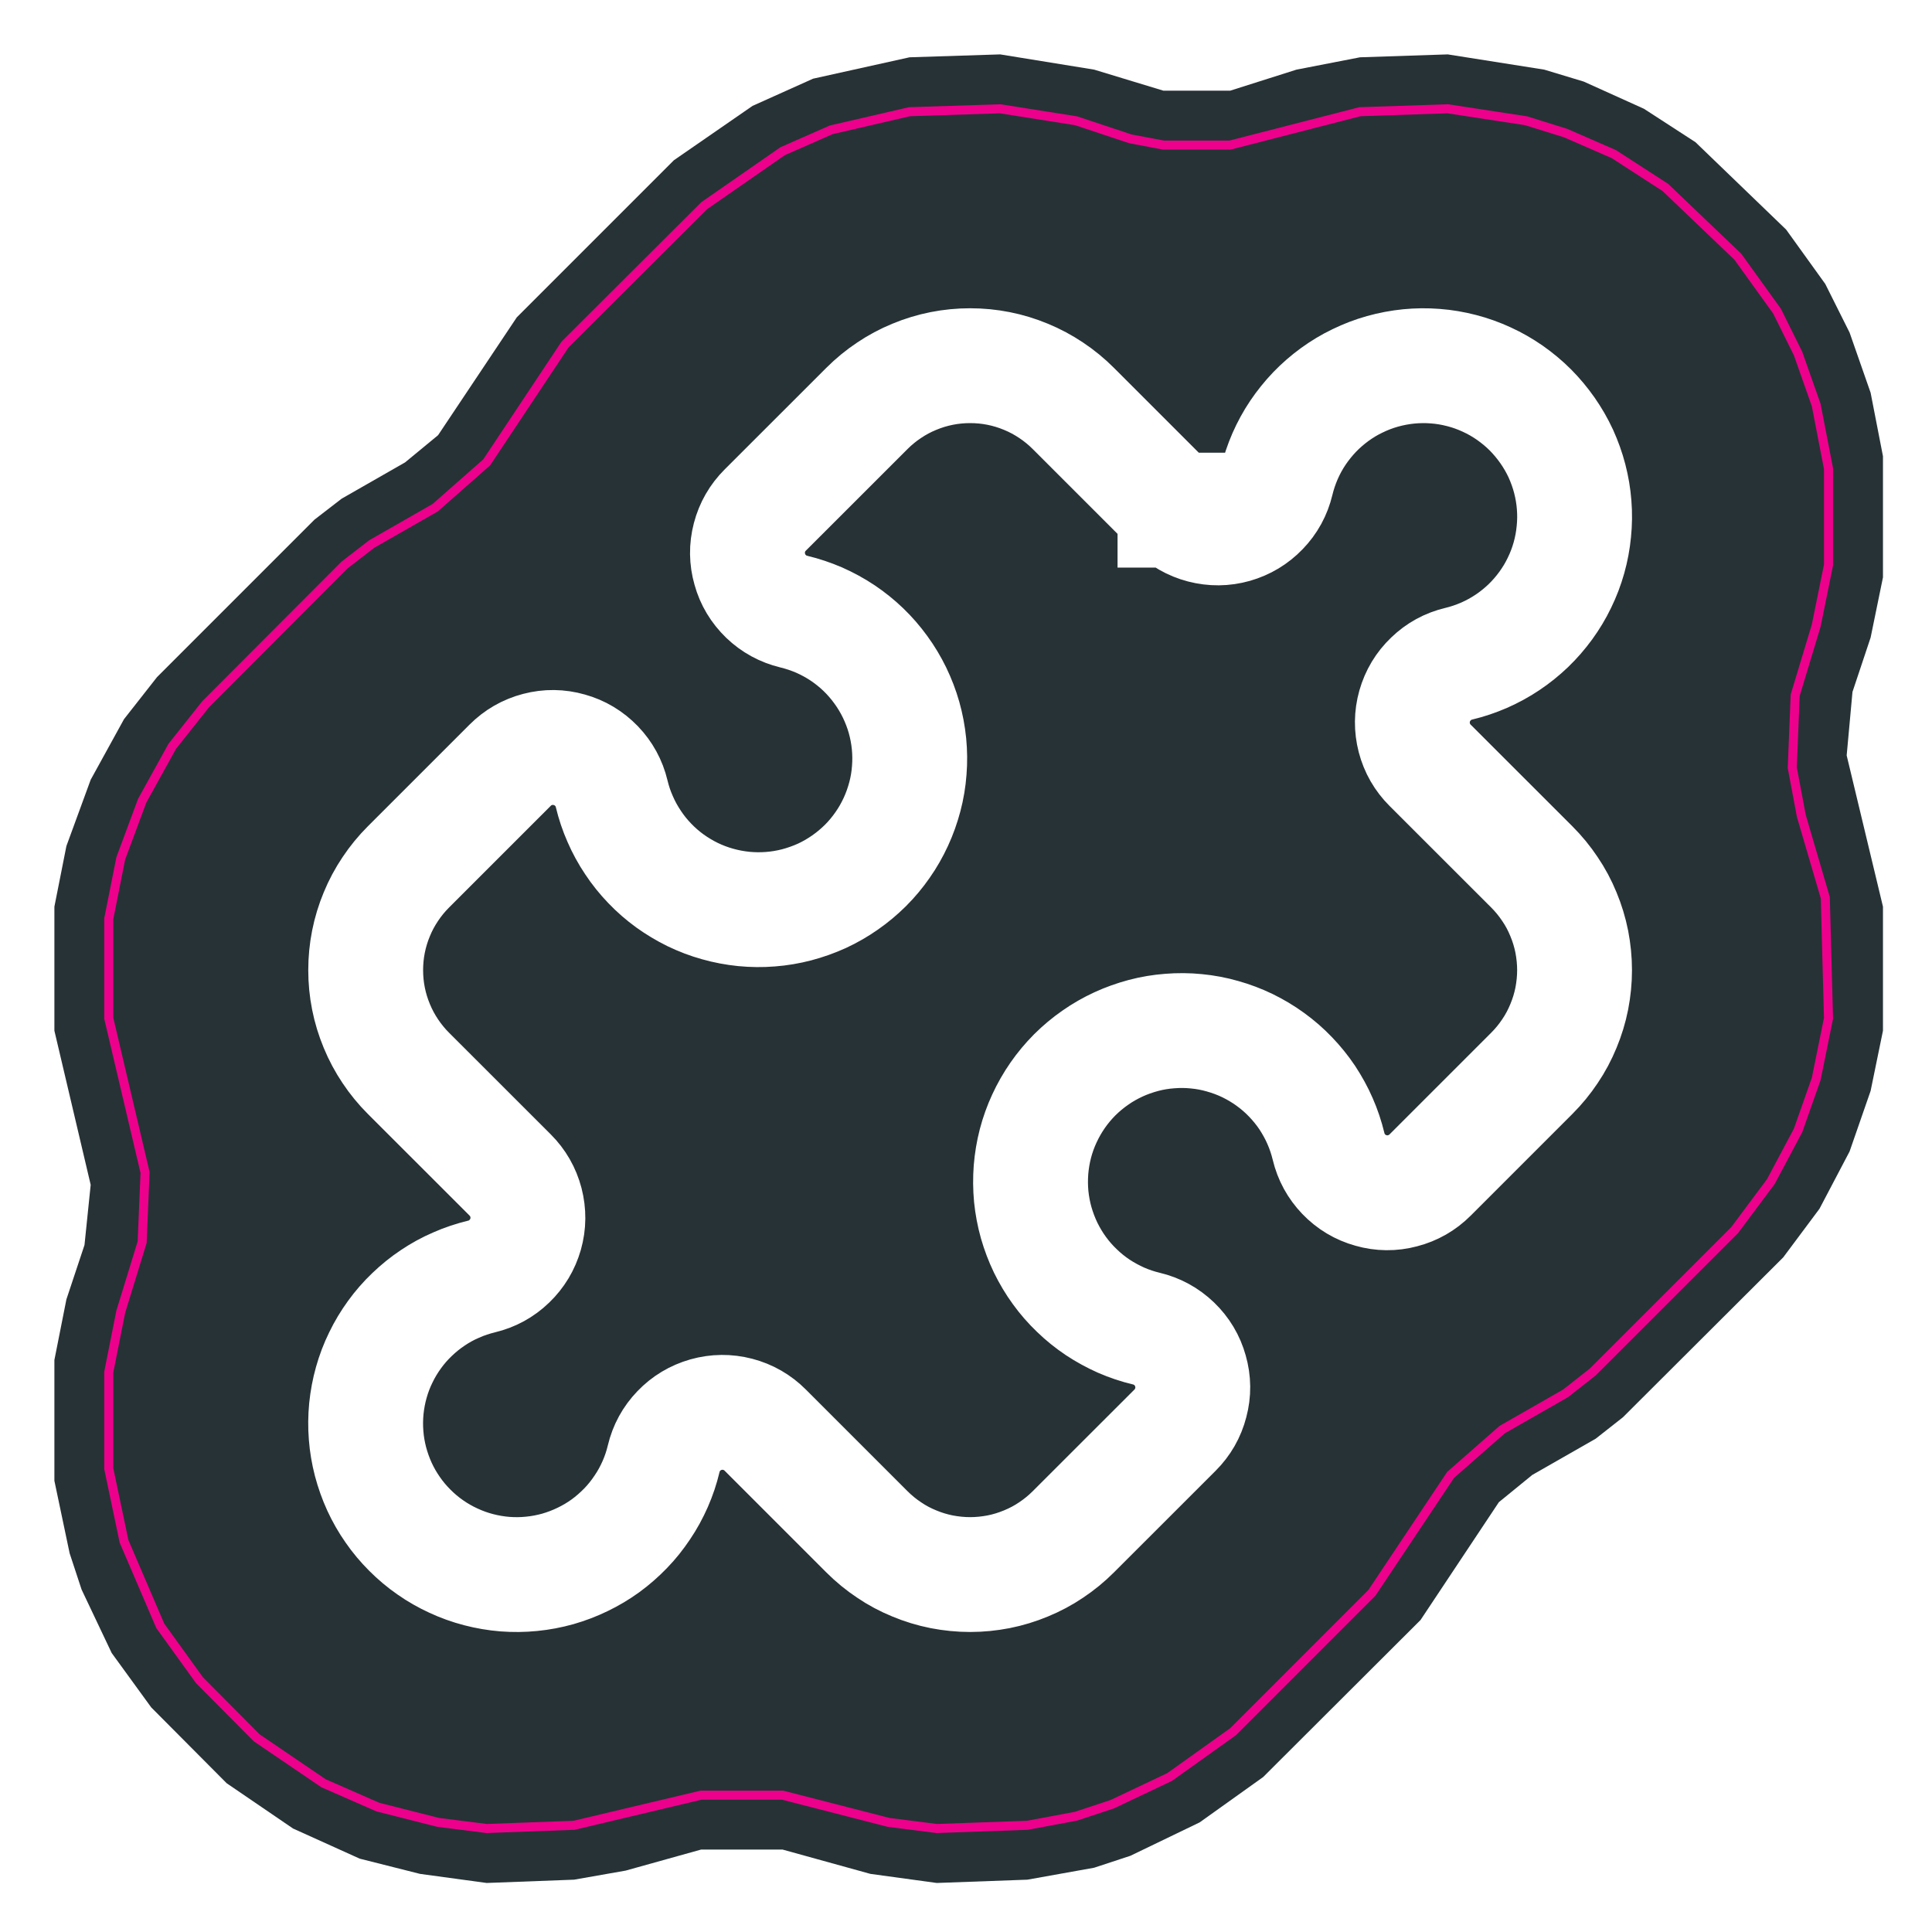
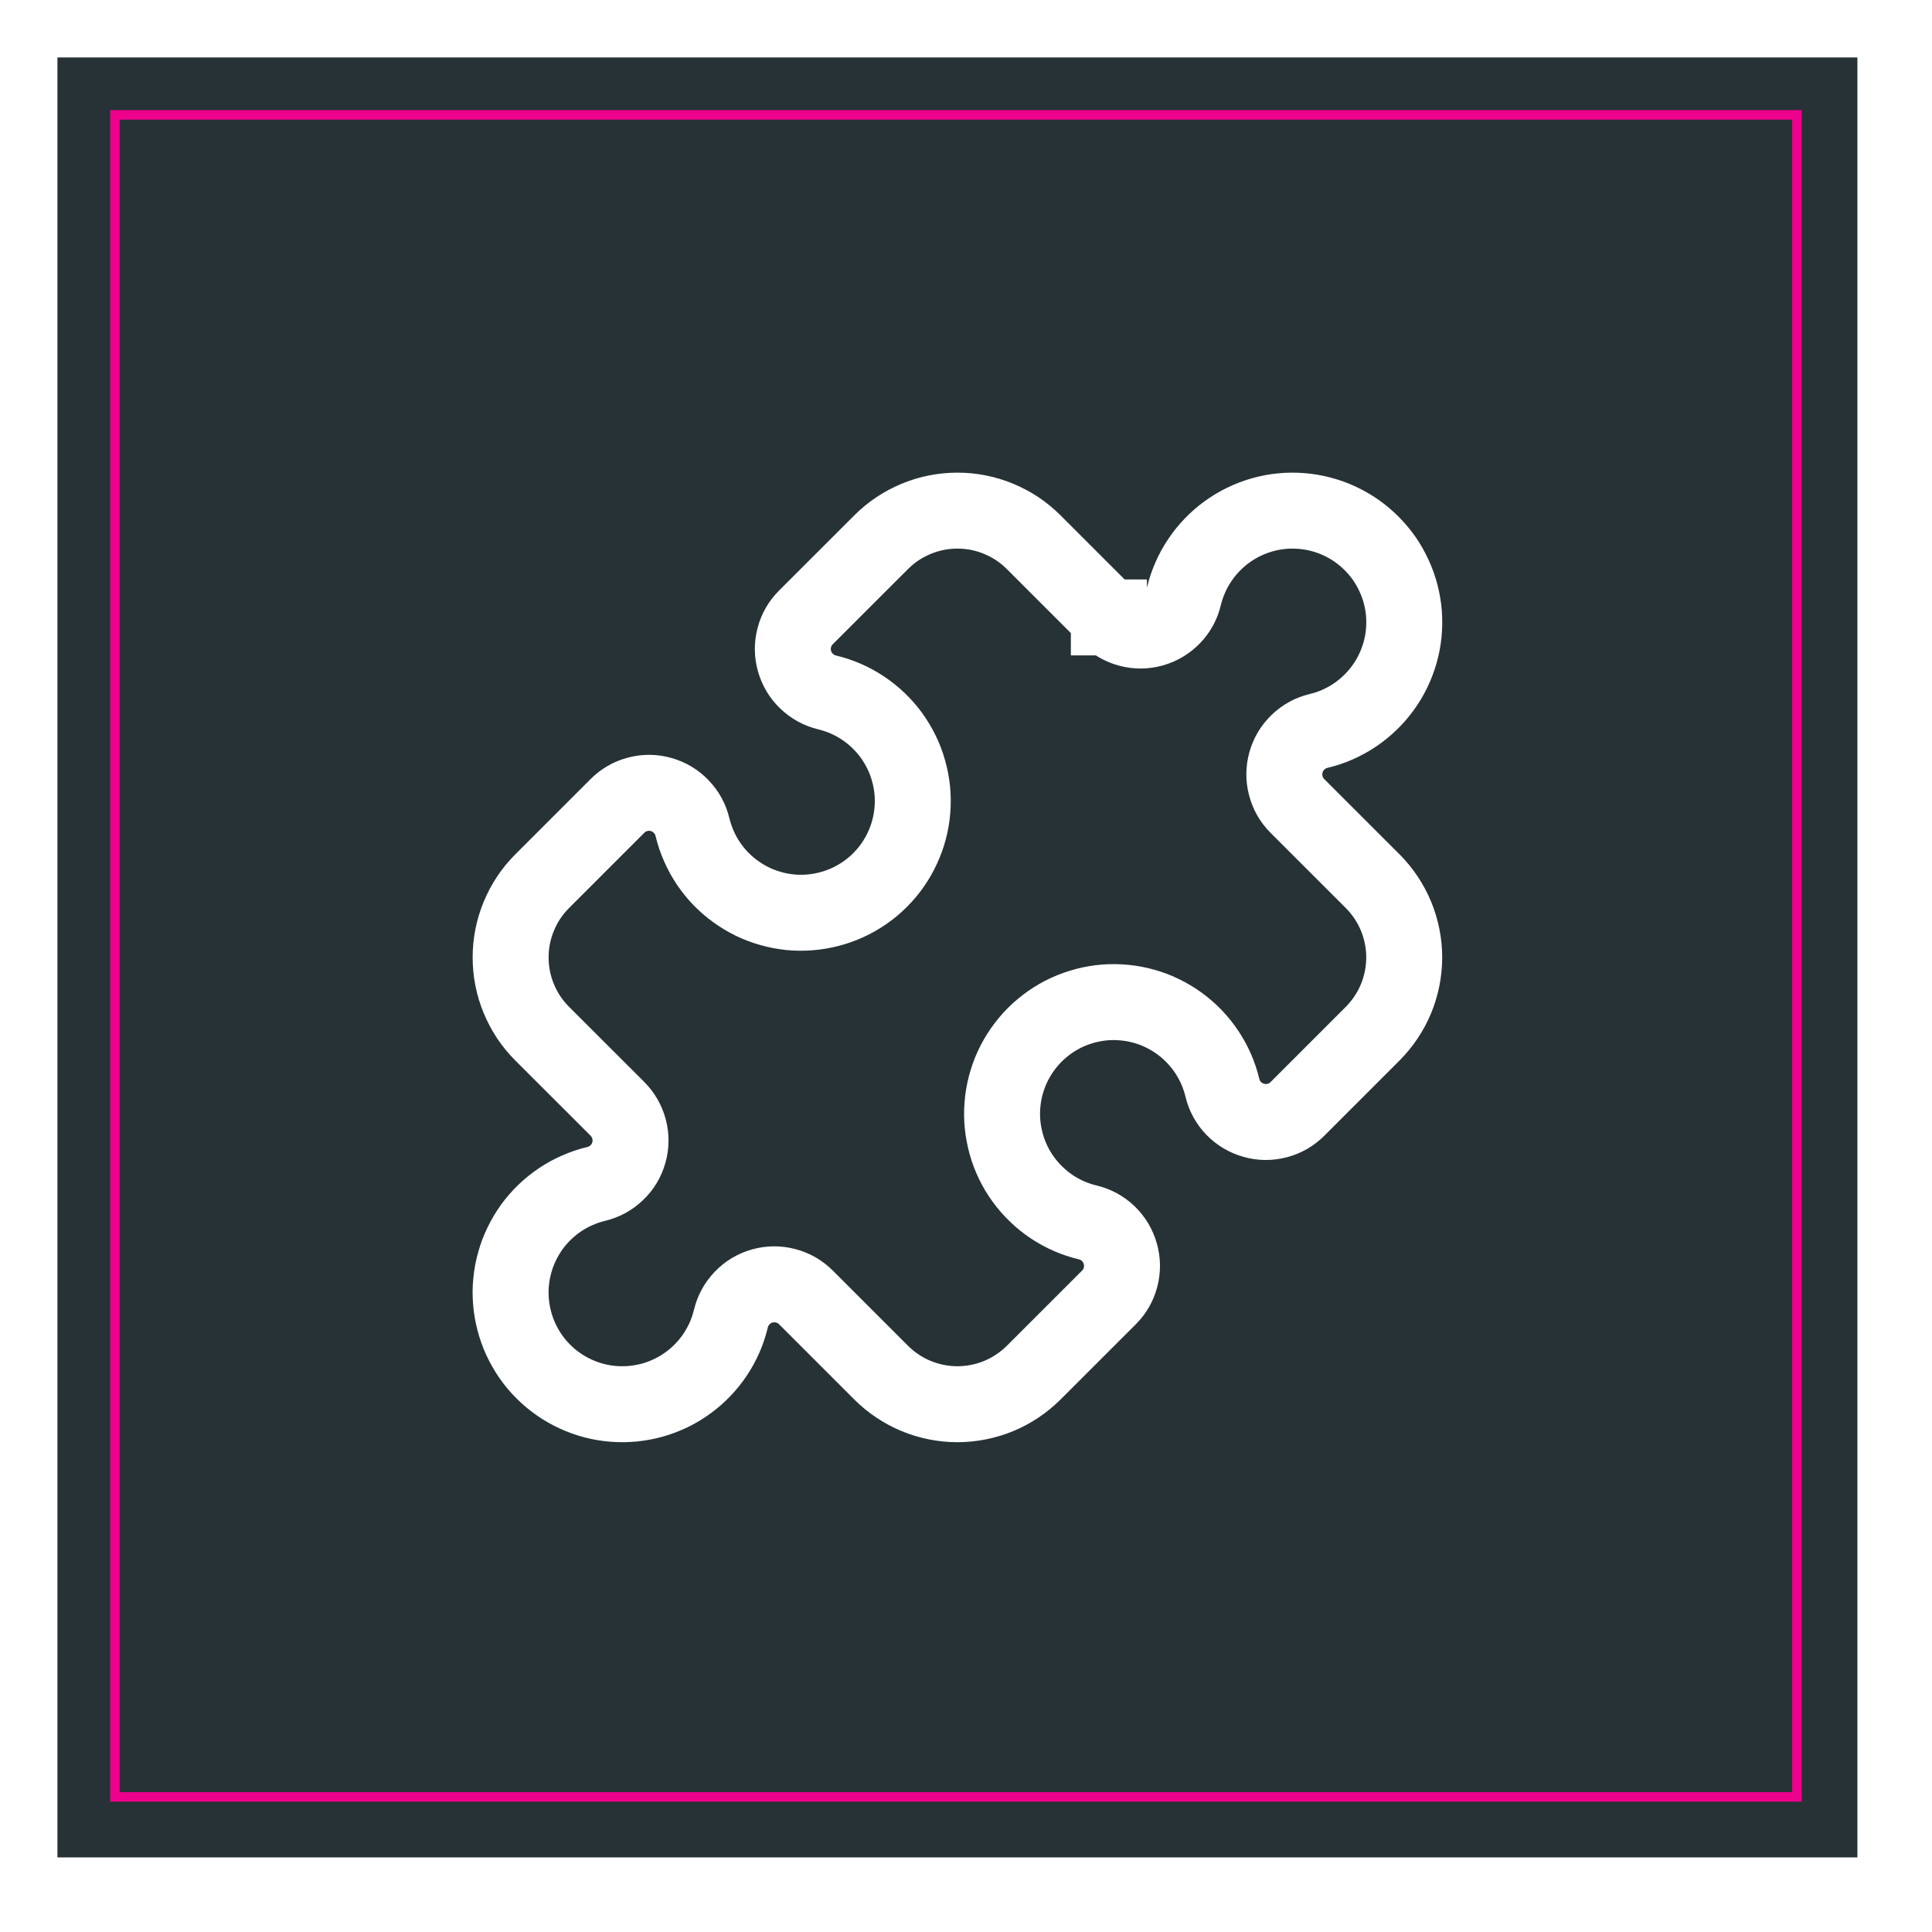
- <svg xmlns="http://www.w3.org/2000/svg" width="150.96" height="150.96" viewBox="0 0 150.96 150.96">
-   <defs>
-     <clipPath id="clip-0">
-       <path clip-rule="nonzero" d="M 0 0 L 150.922 0 L 150.922 150.922 L 0 150.922 Z M 0 0 " />
-     </clipPath>
-   </defs>
-   <path fill-rule="nonzero" fill="rgb(15.289%, 19.609%, 21.179%)" fill-opacity="1" d="M 132.477 11.109 L 128.453 8.5 L 123.75 6.375 L 120.66 5.441 L 113.121 4.25 L 106.266 4.477 L 101.305 5.441 L 96.121 7.086 L 90.906 7.086 L 85.492 5.441 L 78.152 4.25 L 71.07 4.477 L 63.531 6.148 L 58.801 8.273 L 52.652 12.523 L 40.379 24.797 L 34.23 34.004 L 31.652 36.129 L 26.695 38.965 L 24.57 40.605 L 12.27 52.906 L 9.691 56.191 L 7.086 60.926 L 5.188 66.109 L 4.25 70.844 L 4.25 80.535 L 7.086 92.578 L 6.602 97.281 L 5.188 101.531 L 4.25 106.266 L 4.25 115.703 L 5.441 121.367 L 6.375 124.203 L 8.727 129.16 L 11.816 133.41 L 17.711 139.336 L 22.898 142.875 L 28.109 145.23 L 32.816 146.418 L 38.027 147.129 L 44.859 146.871 L 48.883 146.164 L 54.777 144.52 L 61.152 144.52 L 68.008 146.418 L 73.195 147.129 L 80.281 146.871 L 85.492 145.938 L 88.328 145.004 L 93.738 142.395 L 98.699 138.852 L 110.996 126.582 L 117.117 117.375 L 119.727 115.246 L 124.684 112.414 L 126.809 110.742 L 139.336 98.246 L 142.168 94.449 L 144.52 89.973 L 146.164 85.238 L 147.129 80.535 L 147.129 70.844 L 144.293 59.027 L 144.746 54.066 L 146.164 49.816 L 147.129 45.113 L 147.129 35.648 L 146.164 30.688 L 144.52 25.984 L 142.621 22.188 L 139.562 17.938 Z M 132.477 11.109 " />
-   <g clip-path="url(#clip-0)">
-     <path fill="none" stroke-width="1.9" stroke-linecap="square" stroke-linejoin="miter" stroke="rgb(100%, 100%, 100%)" stroke-opacity="1" stroke-miterlimit="4" d="M 15.39 4.39 C 15.518 4.518 15.669 4.605 15.845 4.651 C 16.02 4.696 16.195 4.695 16.369 4.646 C 16.543 4.596 16.693 4.506 16.818 4.376 C 16.944 4.246 17.028 4.092 17.07 3.916 C 17.104 3.773 17.152 3.633 17.21 3.498 C 17.27 3.362 17.34 3.233 17.422 3.111 C 17.505 2.988 17.597 2.874 17.699 2.767 C 17.802 2.66 17.913 2.564 18.032 2.477 C 18.151 2.391 18.277 2.314 18.41 2.251 C 18.543 2.186 18.68 2.134 18.822 2.094 C 18.965 2.054 19.109 2.027 19.257 2.012 C 19.403 1.998 19.55 1.996 19.697 2.008 C 19.845 2.019 19.989 2.044 20.132 2.081 C 20.276 2.118 20.414 2.168 20.548 2.23 C 20.682 2.291 20.81 2.365 20.931 2.449 C 21.051 2.534 21.165 2.628 21.269 2.732 C 21.373 2.837 21.467 2.95 21.552 3.071 C 21.636 3.192 21.71 3.319 21.772 3.453 C 21.833 3.588 21.883 3.726 21.92 3.869 C 21.957 4.012 21.982 4.157 21.993 4.304 C 22.005 4.452 22.003 4.599 21.988 4.745 C 21.974 4.892 21.947 5.037 21.907 5.179 C 21.867 5.321 21.815 5.458 21.75 5.591 C 21.686 5.725 21.61 5.85 21.523 5.97 C 21.436 6.089 21.34 6.2 21.233 6.303 C 21.127 6.404 21.012 6.497 20.889 6.579 C 20.767 6.661 20.638 6.731 20.502 6.791 C 20.367 6.849 20.228 6.897 20.084 6.931 C 19.907 6.973 19.754 7.057 19.624 7.183 C 19.493 7.308 19.404 7.457 19.354 7.632 C 19.305 7.806 19.304 7.981 19.349 8.156 C 19.395 8.332 19.482 8.483 19.61 8.611 L 21.293 10.293 C 21.405 10.405 21.505 10.527 21.593 10.659 C 21.682 10.79 21.756 10.929 21.816 11.076 C 21.877 11.222 21.923 11.374 21.954 11.529 C 21.984 11.685 22 11.842 22 12 C 22 12.158 21.984 12.316 21.954 12.471 C 21.923 12.627 21.877 12.777 21.816 12.924 C 21.756 13.07 21.682 13.21 21.593 13.341 C 21.505 13.473 21.405 13.595 21.293 13.707 L 19.61 15.39 C 19.482 15.518 19.33 15.605 19.155 15.65 C 18.98 15.697 18.805 15.695 18.631 15.645 C 18.457 15.597 18.307 15.507 18.181 15.376 C 18.056 15.245 17.972 15.092 17.93 14.916 C 17.895 14.772 17.849 14.633 17.789 14.497 C 17.731 14.363 17.659 14.234 17.578 14.11 C 17.496 13.988 17.403 13.873 17.301 13.767 C 17.199 13.66 17.088 13.564 16.968 13.477 C 16.849 13.39 16.722 13.315 16.59 13.25 C 16.457 13.186 16.32 13.134 16.177 13.094 C 16.035 13.053 15.891 13.026 15.744 13.012 C 15.597 12.997 15.449 12.996 15.302 13.008 C 15.155 13.019 15.01 13.043 14.867 13.081 C 14.725 13.119 14.586 13.168 14.452 13.23 C 14.318 13.292 14.191 13.364 14.069 13.45 C 13.948 13.534 13.836 13.628 13.731 13.732 C 13.627 13.837 13.532 13.95 13.448 14.071 C 13.364 14.192 13.291 14.32 13.229 14.454 C 13.167 14.588 13.117 14.727 13.08 14.869 C 13.043 15.012 13.019 15.157 13.007 15.304 C 12.996 15.451 12.997 15.598 13.011 15.746 C 13.026 15.892 13.053 16.037 13.093 16.179 C 13.134 16.321 13.186 16.459 13.25 16.592 C 13.315 16.724 13.39 16.851 13.477 16.97 C 13.564 17.09 13.66 17.2 13.767 17.302 C 13.873 17.405 13.988 17.497 14.11 17.579 C 14.234 17.661 14.363 17.731 14.497 17.791 C 14.633 17.85 14.772 17.897 14.916 17.931 C 15.092 17.973 15.245 18.057 15.376 18.182 C 15.507 18.308 15.597 18.458 15.645 18.632 C 15.695 18.807 15.697 18.981 15.65 19.156 C 15.605 19.332 15.518 19.483 15.39 19.611 L 13.707 21.293 C 13.595 21.405 13.473 21.505 13.341 21.593 C 13.21 21.682 13.07 21.756 12.924 21.816 C 12.777 21.877 12.627 21.923 12.471 21.954 C 12.316 21.984 12.158 22 12 22 C 11.842 22 11.685 21.984 11.529 21.954 C 11.374 21.923 11.222 21.877 11.076 21.816 C 10.929 21.756 10.79 21.682 10.659 21.593 C 10.527 21.505 10.405 21.405 10.293 21.293 L 8.61 19.61 C 8.482 19.482 8.331 19.395 8.155 19.349 C 7.98 19.304 7.806 19.305 7.631 19.354 C 7.456 19.404 7.307 19.493 7.181 19.624 C 7.056 19.754 6.972 19.907 6.93 20.084 C 6.896 20.228 6.849 20.367 6.79 20.502 C 6.73 20.638 6.66 20.767 6.577 20.889 C 6.495 21.012 6.404 21.127 6.301 21.233 C 6.198 21.339 6.088 21.436 5.969 21.523 C 5.849 21.61 5.723 21.685 5.59 21.749 C 5.457 21.814 5.319 21.866 5.177 21.907 C 5.036 21.946 4.891 21.974 4.744 21.988 C 4.597 22.003 4.45 22.004 4.303 21.993 C 4.156 21.981 4.01 21.956 3.868 21.919 C 3.725 21.882 3.587 21.832 3.453 21.77 C 3.318 21.708 3.19 21.635 3.07 21.551 C 2.948 21.467 2.836 21.372 2.731 21.267 C 2.627 21.163 2.532 21.051 2.448 20.929 C 2.363 20.808 2.29 20.68 2.228 20.546 C 2.167 20.412 2.118 20.274 2.08 20.131 C 2.043 19.988 2.018 19.843 2.007 19.696 C 1.995 19.549 1.997 19.401 2.011 19.255 C 2.026 19.108 2.053 18.963 2.093 18.821 C 2.133 18.679 2.185 18.541 2.25 18.409 C 2.314 18.276 2.39 18.15 2.477 18.03 C 2.563 17.911 2.66 17.8 2.767 17.698 C 2.874 17.595 2.988 17.503 3.111 17.421 C 3.233 17.339 3.362 17.268 3.498 17.21 C 3.633 17.15 3.773 17.104 3.916 17.069 C 4.092 17.027 4.246 16.943 4.376 16.817 C 4.506 16.692 4.596 16.542 4.646 16.368 C 4.695 16.194 4.696 16.019 4.651 15.844 C 4.605 15.669 4.518 15.517 4.39 15.389 L 2.707 13.707 C 2.595 13.595 2.495 13.473 2.407 13.341 C 2.319 13.21 2.244 13.07 2.184 12.924 C 2.123 12.777 2.077 12.627 2.046 12.471 C 2.015 12.316 2 12.158 2 12 C 2 11.842 2.015 11.685 2.046 11.529 C 2.077 11.374 2.123 11.222 2.184 11.076 C 2.244 10.929 2.319 10.79 2.407 10.659 C 2.495 10.527 2.595 10.405 2.707 10.293 L 4.39 8.61 C 4.518 8.482 4.669 8.395 4.845 8.349 C 5.02 8.303 5.194 8.305 5.369 8.355 C 5.543 8.403 5.693 8.494 5.819 8.624 C 5.944 8.754 6.028 8.908 6.07 9.084 C 6.104 9.227 6.151 9.367 6.211 9.502 C 6.27 9.638 6.341 9.767 6.423 9.889 C 6.504 10.012 6.596 10.126 6.699 10.233 C 6.801 10.34 6.912 10.436 7.031 10.523 C 7.151 10.609 7.277 10.685 7.41 10.75 C 7.543 10.814 7.681 10.867 7.823 10.906 C 7.964 10.946 8.109 10.973 8.256 10.988 C 8.403 11.002 8.55 11.004 8.697 10.992 C 8.844 10.981 8.99 10.956 9.132 10.919 C 9.275 10.881 9.413 10.832 9.548 10.771 C 9.682 10.709 9.81 10.635 9.93 10.551 C 10.052 10.466 10.164 10.372 10.269 10.268 C 10.374 10.163 10.468 10.05 10.552 9.929 C 10.637 9.808 10.709 9.681 10.771 9.547 C 10.833 9.413 10.882 9.274 10.92 9.131 C 10.958 8.988 10.982 8.843 10.993 8.695 C 11.005 8.548 11.003 8.402 10.989 8.255 C 10.974 8.107 10.947 7.963 10.907 7.821 C 10.867 7.679 10.814 7.542 10.75 7.409 C 10.685 7.276 10.61 7.15 10.523 7.031 C 10.436 6.911 10.34 6.8 10.233 6.697 C 10.127 6.595 10.012 6.503 9.89 6.421 C 9.767 6.339 9.638 6.269 9.503 6.209 C 9.367 6.151 9.227 6.103 9.084 6.069 C 8.908 6.026 8.754 5.943 8.624 5.818 C 8.494 5.692 8.403 5.543 8.355 5.368 C 8.305 5.194 8.303 5.019 8.349 4.844 C 8.395 4.668 8.482 4.517 8.61 4.389 L 10.293 2.707 C 10.405 2.595 10.527 2.495 10.659 2.407 C 10.79 2.319 10.929 2.244 11.076 2.184 C 11.222 2.123 11.374 2.077 11.529 2.046 C 11.685 2.015 11.842 2 12 2 C 12.158 2 12.316 2.015 12.471 2.046 C 12.627 2.077 12.777 2.123 12.924 2.184 C 13.07 2.244 13.21 2.319 13.341 2.407 C 13.473 2.495 13.595 2.595 13.707 2.707 Z M 15.39 4.39 " transform="matrix(4.722883, 0, 0, 4.722883, 19.12767, 19.12767)" />
-   </g>
-   <path fill="none" stroke-width="0.25" stroke-linecap="butt" stroke-linejoin="miter" stroke="rgb(92.549%, 0%, 54.9%)" stroke-opacity="1" stroke-miterlimit="4" d="M 47.17 6.419 L 45.75 5.5 L 44.42 4.92 L 43.33 4.58 L 41.17 4.25 L 38.75 4.33 L 35.17 5.25 L 33.33 5.25 L 32.42 5.079 L 30.92 4.58 L 28.829 4.25 L 26.33 4.33 L 24.17 4.83 L 22.83 5.42 L 20.67 6.92 L 16.83 10.751 L 14.67 14 L 13.25 15.25 L 11.5 16.251 L 10.751 16.83 L 6.92 20.67 L 6 21.829 L 5.17 23.331 L 4.58 24.92 L 4.25 26.58 L 4.25 29.33 L 5.25 33.58 L 5.17 35.5 L 4.58 37.42 L 4.25 39.08 L 4.25 41.75 L 4.67 43.75 L 5.669 46.08 L 6.75 47.579 L 8.33 49.17 L 10.17 50.421 L 11.67 51.079 L 13.33 51.5 L 14.67 51.669 L 17.081 51.58 L 20.58 50.75 L 22.83 50.75 L 25.75 51.5 L 27.08 51.669 L 29.581 51.58 L 30.92 51.33 L 31.92 50.999 L 33.5 50.25 L 35.25 49.001 L 39.08 45.17 L 41.249 41.919 L 42.671 40.67 L 44.42 39.67 L 45.17 39.08 L 49.081 35.17 L 50.08 33.83 L 50.83 32.42 L 51.33 31 L 51.669 29.33 L 51.58 26.001 L 50.92 23.75 L 50.67 22.419 L 50.75 20.421 L 51.33 18.5 L 51.669 16.83 L 51.669 14.171 L 51.33 12.42 L 50.83 11 L 50.25 9.83 L 49.17 8.33 Z M 47.17 6.419 " transform="matrix(2.83373, 0, 0, 2.83373, -3.542162, -3.542162)" />
+ <svg xmlns="http://www.w3.org/2000/svg" width="142.08" height="142.08" viewBox="0 0 142.08 142.08">
+   <path fill-rule="nonzero" fill="rgb(15.289%, 19.609%, 21.179%)" fill-opacity="1" stroke-width="3" stroke-linecap="butt" stroke-linejoin="miter" stroke="rgb(15.289%, 19.609%, 21.179%)" stroke-opacity="1" stroke-miterlimit="4" d="M 0 0 L 44 0 L 44 44 L 0 44 Z M 0 0 " transform="matrix(2.816377, 0, 0, 2.816377, 8.449131, 8.449131)" />
+   <path fill-rule="nonzero" fill="rgb(15.289%, 19.609%, 21.179%)" fill-opacity="1" d="M 8.449 8.449 L 132.371 8.449 L 132.371 132.371 L 8.449 132.371 Z M 8.449 8.449 " />
+   <path fill="none" stroke-width="1.7" stroke-linecap="square" stroke-linejoin="miter" stroke="rgb(100%, 100%, 100%)" stroke-opacity="1" stroke-miterlimit="4" d="M 15.39 4.39 C 15.518 4.518 15.67 4.604 15.845 4.651 C 16.02 4.696 16.194 4.695 16.369 4.646 C 16.543 4.596 16.693 4.507 16.819 4.376 C 16.945 4.245 17.028 4.092 17.069 3.916 C 17.104 3.772 17.151 3.633 17.211 3.498 C 17.269 3.362 17.34 3.234 17.423 3.111 C 17.505 2.988 17.596 2.874 17.7 2.767 C 17.802 2.661 17.912 2.564 18.031 2.478 C 18.151 2.391 18.277 2.315 18.41 2.251 C 18.544 2.186 18.68 2.134 18.823 2.094 C 18.964 2.053 19.109 2.026 19.256 2.012 C 19.403 1.997 19.551 1.996 19.698 2.008 C 19.844 2.019 19.989 2.044 20.132 2.081 C 20.276 2.119 20.414 2.167 20.548 2.23 C 20.682 2.292 20.81 2.365 20.931 2.449 C 21.052 2.534 21.165 2.629 21.268 2.732 C 21.373 2.837 21.468 2.95 21.553 3.071 C 21.637 3.192 21.709 3.319 21.771 3.454 C 21.833 3.588 21.883 3.726 21.92 3.869 C 21.957 4.012 21.982 4.157 21.994 4.304 C 22.004 4.451 22.003 4.599 21.989 4.746 C 21.975 4.892 21.947 5.037 21.907 5.179 C 21.866 5.321 21.814 5.458 21.75 5.591 C 21.686 5.724 21.61 5.85 21.523 5.969 C 21.436 6.089 21.34 6.2 21.233 6.302 C 21.127 6.404 21.012 6.497 20.889 6.579 C 20.767 6.661 20.637 6.731 20.503 6.791 C 20.367 6.85 20.228 6.897 20.084 6.931 C 19.908 6.973 19.755 7.057 19.624 7.182 C 19.493 7.308 19.403 7.458 19.354 7.632 C 19.306 7.806 19.303 7.981 19.35 8.157 C 19.395 8.331 19.482 8.482 19.61 8.611 L 21.293 10.293 C 21.405 10.405 21.505 10.527 21.593 10.659 C 21.681 10.791 21.756 10.93 21.816 11.076 C 21.877 11.223 21.922 11.374 21.953 11.529 C 21.984 11.684 22 11.841 22 12 C 22 12.158 21.984 12.315 21.953 12.471 C 21.922 12.627 21.877 12.778 21.816 12.924 C 21.756 13.07 21.681 13.209 21.593 13.341 C 21.505 13.473 21.405 13.594 21.293 13.707 L 19.61 15.39 C 19.482 15.518 19.331 15.605 19.155 15.651 C 18.98 15.696 18.805 15.695 18.632 15.645 C 18.457 15.596 18.307 15.506 18.181 15.377 C 18.056 15.246 17.972 15.092 17.93 14.916 C 17.896 14.773 17.848 14.633 17.79 14.498 C 17.73 14.362 17.659 14.234 17.577 14.11 C 17.495 13.988 17.403 13.874 17.301 13.767 C 17.199 13.661 17.087 13.564 16.968 13.477 C 16.848 13.39 16.722 13.315 16.59 13.251 C 16.457 13.185 16.319 13.133 16.178 13.094 C 16.035 13.054 15.891 13.026 15.744 13.012 C 15.596 12.998 15.45 12.996 15.303 13.007 C 15.155 13.019 15.01 13.044 14.868 13.081 C 14.725 13.119 14.586 13.168 14.452 13.229 C 14.318 13.291 14.19 13.365 14.069 13.449 C 13.949 13.534 13.836 13.628 13.731 13.732 C 13.627 13.837 13.533 13.95 13.448 14.071 C 13.364 14.192 13.29 14.32 13.228 14.454 C 13.166 14.588 13.118 14.726 13.08 14.869 C 13.043 15.012 13.018 15.157 13.007 15.304 C 12.995 15.451 12.996 15.599 13.011 15.745 C 13.026 15.892 13.054 16.036 13.093 16.179 C 13.133 16.322 13.185 16.458 13.25 16.592 C 13.314 16.725 13.39 16.851 13.477 16.97 C 13.564 17.09 13.66 17.2 13.767 17.302 C 13.873 17.405 13.988 17.497 14.11 17.579 C 14.233 17.661 14.362 17.732 14.498 17.791 C 14.633 17.849 14.773 17.897 14.916 17.931 C 15.092 17.973 15.246 18.057 15.377 18.182 C 15.506 18.308 15.596 18.458 15.645 18.632 C 15.695 18.806 15.696 18.981 15.651 19.156 C 15.605 19.332 15.518 19.483 15.39 19.611 L 13.707 21.293 C 13.594 21.405 13.473 21.505 13.341 21.593 C 13.209 21.681 13.07 21.756 12.924 21.816 C 12.778 21.877 12.627 21.922 12.471 21.953 C 12.315 21.984 12.158 22 12 22 C 11.841 22 11.684 21.984 11.529 21.953 C 11.374 21.922 11.223 21.877 11.076 21.816 C 10.93 21.756 10.791 21.681 10.659 21.593 C 10.527 21.505 10.405 21.405 10.293 21.293 L 8.61 19.61 C 8.482 19.482 8.33 19.395 8.156 19.35 C 7.98 19.303 7.805 19.306 7.631 19.354 C 7.456 19.403 7.307 19.493 7.182 19.624 C 7.056 19.755 6.973 19.908 6.93 20.084 C 6.895 20.227 6.849 20.367 6.79 20.503 C 6.73 20.637 6.66 20.767 6.578 20.889 C 6.496 21.012 6.403 21.127 6.301 21.233 C 6.199 21.34 6.088 21.436 5.968 21.523 C 5.849 21.61 5.723 21.686 5.59 21.75 C 5.457 21.814 5.319 21.866 5.177 21.907 C 5.035 21.946 4.891 21.973 4.744 21.988 C 4.597 22.002 4.45 22.004 4.303 21.992 C 4.155 21.981 4.01 21.957 3.867 21.919 C 3.725 21.882 3.586 21.832 3.452 21.77 C 3.318 21.708 3.191 21.636 3.07 21.551 C 2.948 21.467 2.835 21.372 2.731 21.267 C 2.626 21.163 2.532 21.051 2.448 20.93 C 2.364 20.808 2.291 20.68 2.229 20.547 C 2.167 20.412 2.117 20.273 2.081 20.131 C 2.043 19.988 2.019 19.843 2.007 19.696 C 1.995 19.548 1.996 19.402 2.012 19.255 C 2.026 19.107 2.053 18.963 2.094 18.821 C 2.133 18.679 2.185 18.541 2.251 18.408 C 2.315 18.276 2.39 18.15 2.476 18.03 C 2.563 17.911 2.661 17.799 2.767 17.697 C 2.874 17.595 2.988 17.503 3.11 17.421 C 3.234 17.339 3.362 17.268 3.498 17.21 C 3.633 17.15 3.772 17.104 3.916 17.069 C 4.092 17.027 4.245 16.943 4.376 16.817 C 4.507 16.693 4.596 16.543 4.646 16.368 C 4.695 16.193 4.696 16.018 4.651 15.844 C 4.604 15.669 4.518 15.517 4.39 15.388 L 2.707 13.707 C 2.595 13.594 2.494 13.473 2.406 13.341 C 2.318 13.209 2.245 13.07 2.184 12.924 C 2.123 12.778 2.077 12.627 2.046 12.471 C 2.015 12.315 2 12.158 2 12 C 2 11.841 2.015 11.684 2.046 11.529 C 2.077 11.374 2.123 11.223 2.184 11.076 C 2.245 10.93 2.318 10.791 2.406 10.659 C 2.494 10.527 2.595 10.405 2.707 10.293 L 4.39 8.61 C 4.518 8.482 4.67 8.394 4.845 8.349 C 5.021 8.303 5.195 8.305 5.369 8.354 C 5.544 8.404 5.693 8.493 5.818 8.624 C 5.944 8.755 6.028 8.908 6.07 9.084 C 6.105 9.228 6.151 9.367 6.211 9.502 C 6.27 9.638 6.34 9.766 6.422 9.889 C 6.504 10.012 6.597 10.127 6.699 10.234 C 6.801 10.339 6.912 10.436 7.032 10.522 C 7.151 10.609 7.277 10.685 7.41 10.75 C 7.543 10.814 7.68 10.866 7.823 10.906 C 7.965 10.947 8.109 10.973 8.257 10.989 C 8.403 11.003 8.55 11.004 8.698 10.992 C 8.845 10.98 8.99 10.956 9.133 10.918 C 9.275 10.882 9.413 10.832 9.548 10.77 C 9.682 10.708 9.809 10.635 9.93 10.551 C 10.052 10.467 10.165 10.372 10.269 10.268 C 10.373 10.163 10.468 10.051 10.552 9.929 C 10.637 9.808 10.709 9.681 10.771 9.546 C 10.833 9.412 10.883 9.274 10.92 9.13 C 10.958 8.988 10.981 8.843 10.993 8.695 C 11.005 8.549 11.003 8.402 10.989 8.254 C 10.974 8.108 10.947 7.963 10.906 7.821 C 10.867 7.679 10.815 7.541 10.75 7.409 C 10.685 7.276 10.61 7.15 10.524 7.03 C 10.437 6.911 10.339 6.8 10.234 6.698 C 10.127 6.596 10.012 6.503 9.889 6.421 C 9.766 6.339 9.638 6.269 9.502 6.209 C 9.367 6.15 9.228 6.104 9.084 6.069 C 8.908 6.026 8.755 5.943 8.624 5.817 C 8.493 5.692 8.404 5.542 8.354 5.368 C 8.305 5.194 8.303 5.019 8.349 4.843 C 8.394 4.669 8.482 4.516 8.61 4.389 L 10.293 2.707 C 10.405 2.595 10.527 2.494 10.659 2.406 C 10.791 2.318 10.93 2.245 11.076 2.184 C 11.223 2.123 11.374 2.077 11.529 2.046 C 11.684 2.015 11.841 2 12 2 C 12.158 2 12.315 2.015 12.471 2.046 C 12.627 2.077 12.778 2.123 12.924 2.184 C 13.07 2.245 13.209 2.318 13.341 2.406 C 13.473 2.494 13.594 2.595 13.707 2.707 Z M 15.39 4.39 " transform="matrix(3.285773, 0, 0, 3.285773, 30.98014, 30.98014)" />
+   <path fill="none" stroke-width="0.25" stroke-linecap="butt" stroke-linejoin="miter" stroke="rgb(92.549%, 0%, 54.9%)" stroke-opacity="1" stroke-miterlimit="4" d="M 8 8 L 8 51.92 L 51.92 51.92 L 51.92 8 Z M 8 8 " transform="matrix(2.816377, 0, 0, 2.816377, -14.08188, -14.08188)" />
</svg>
